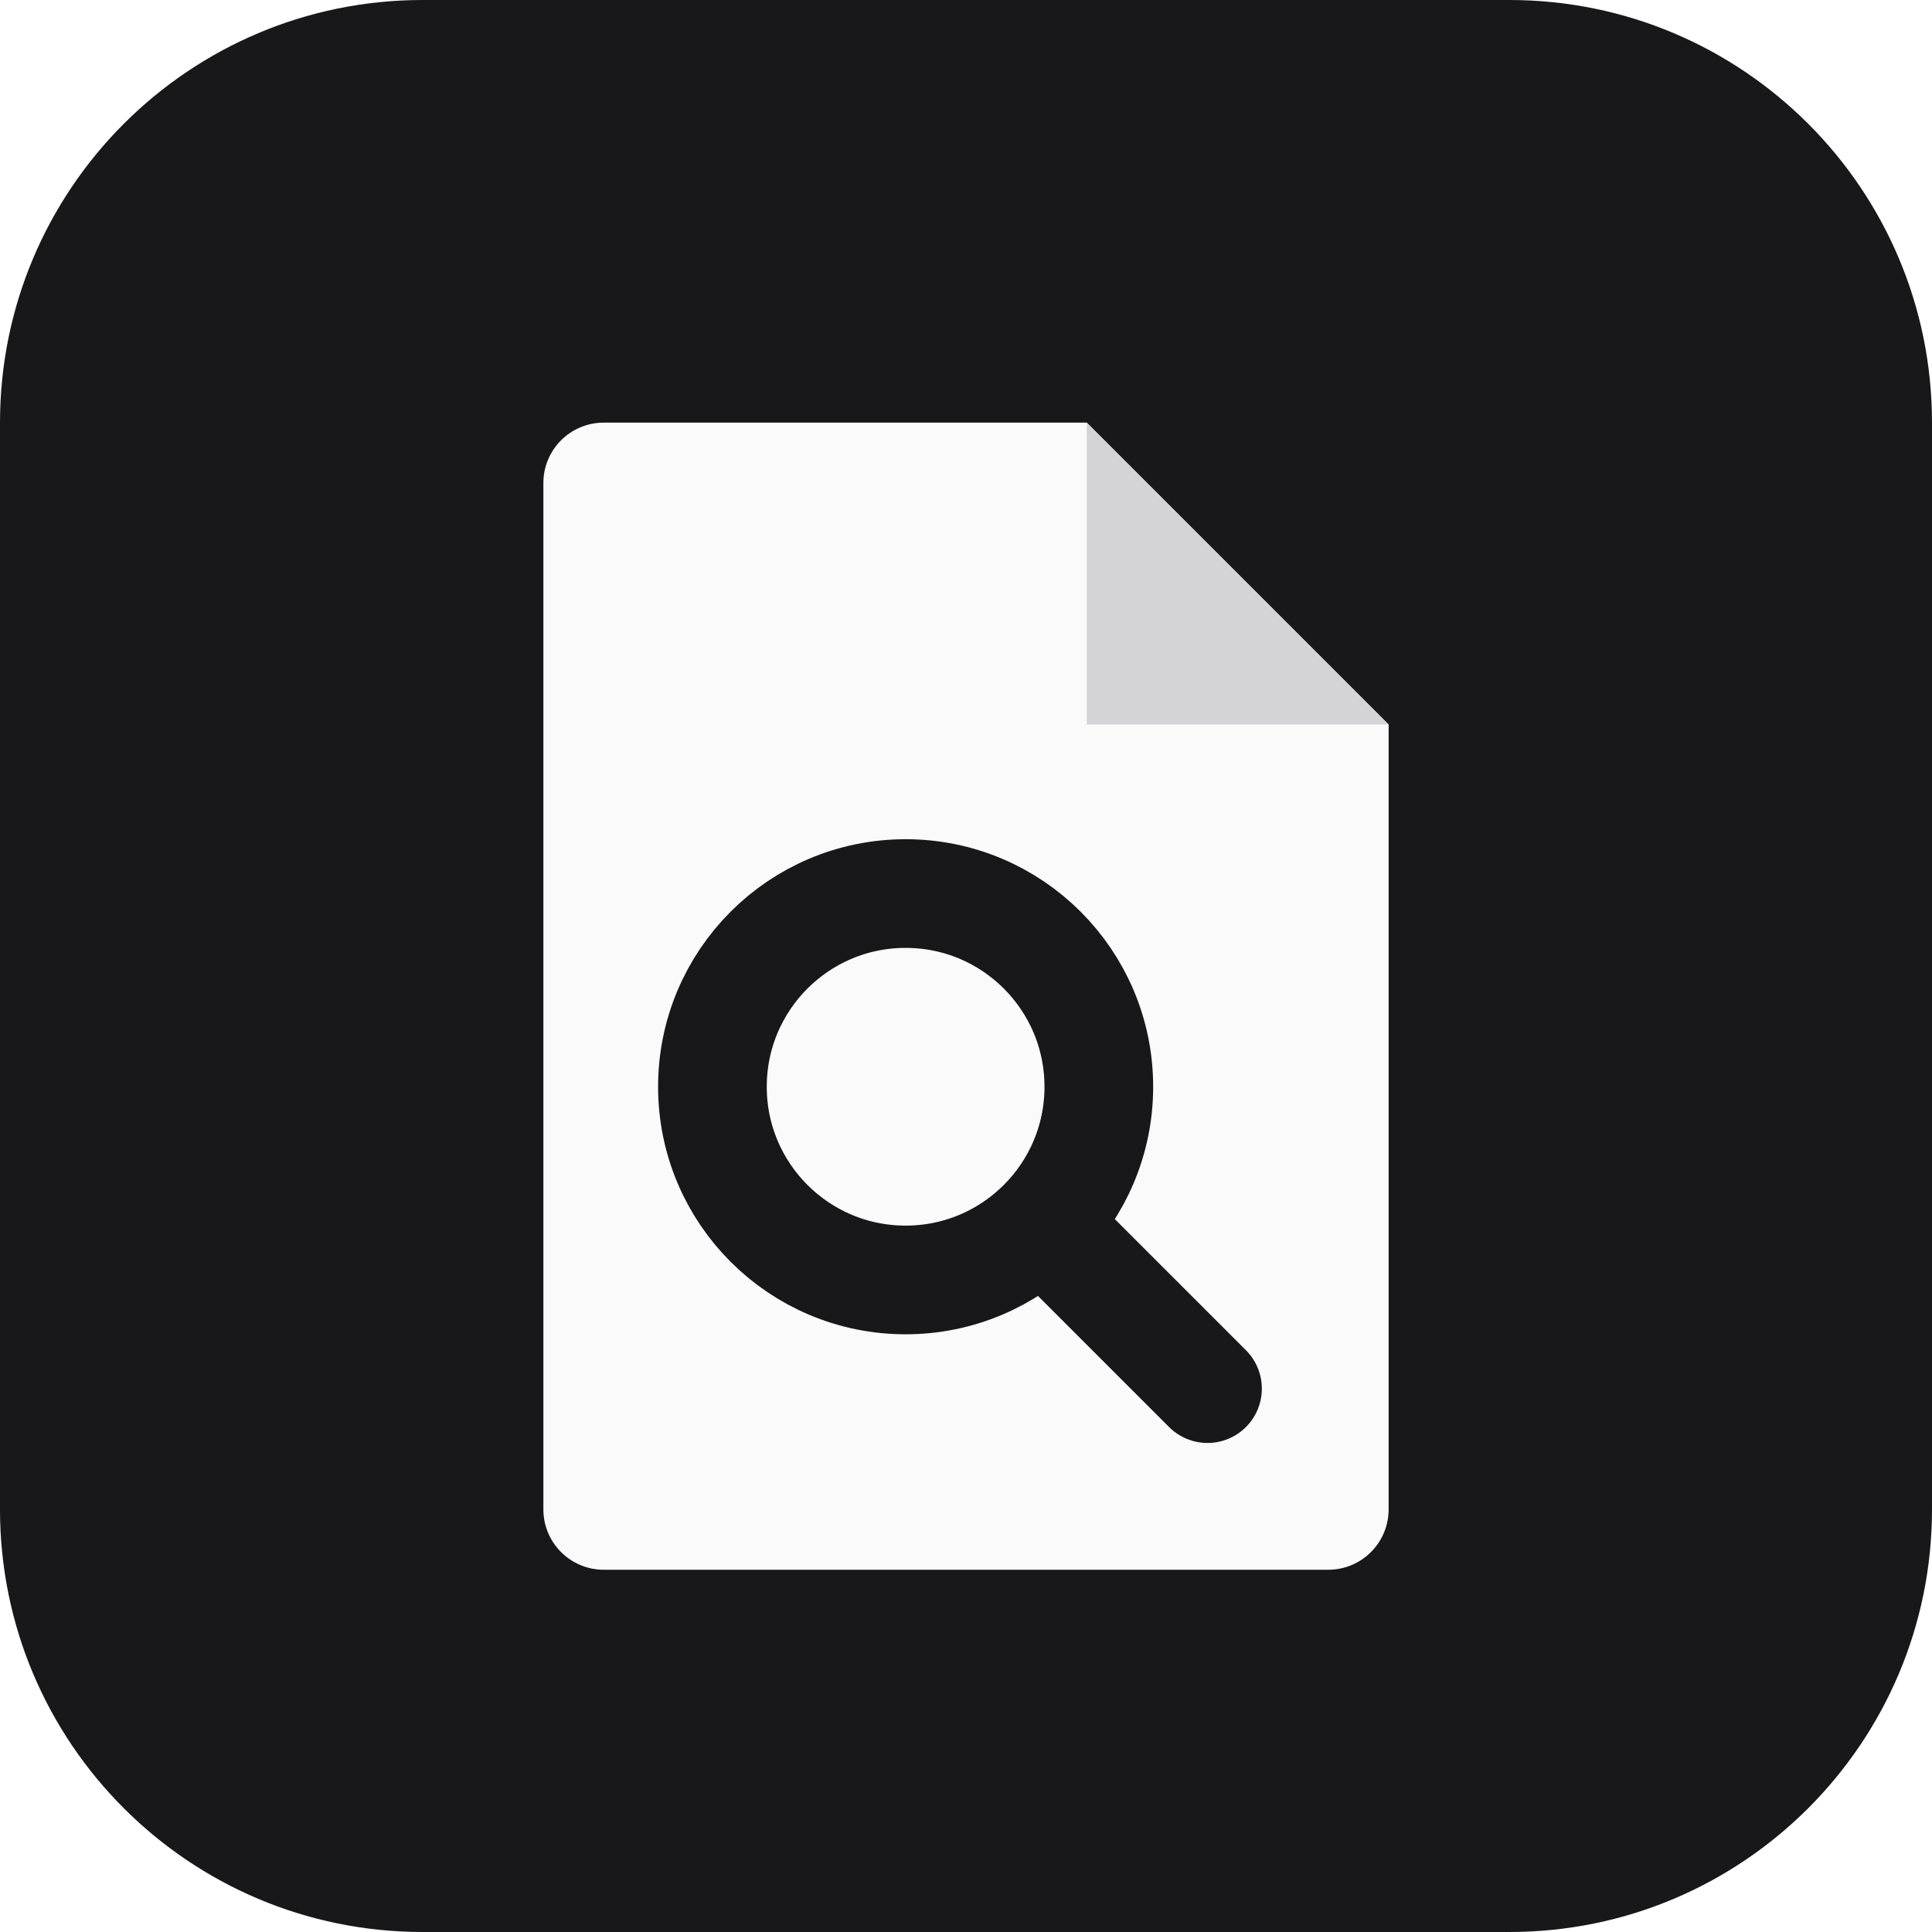
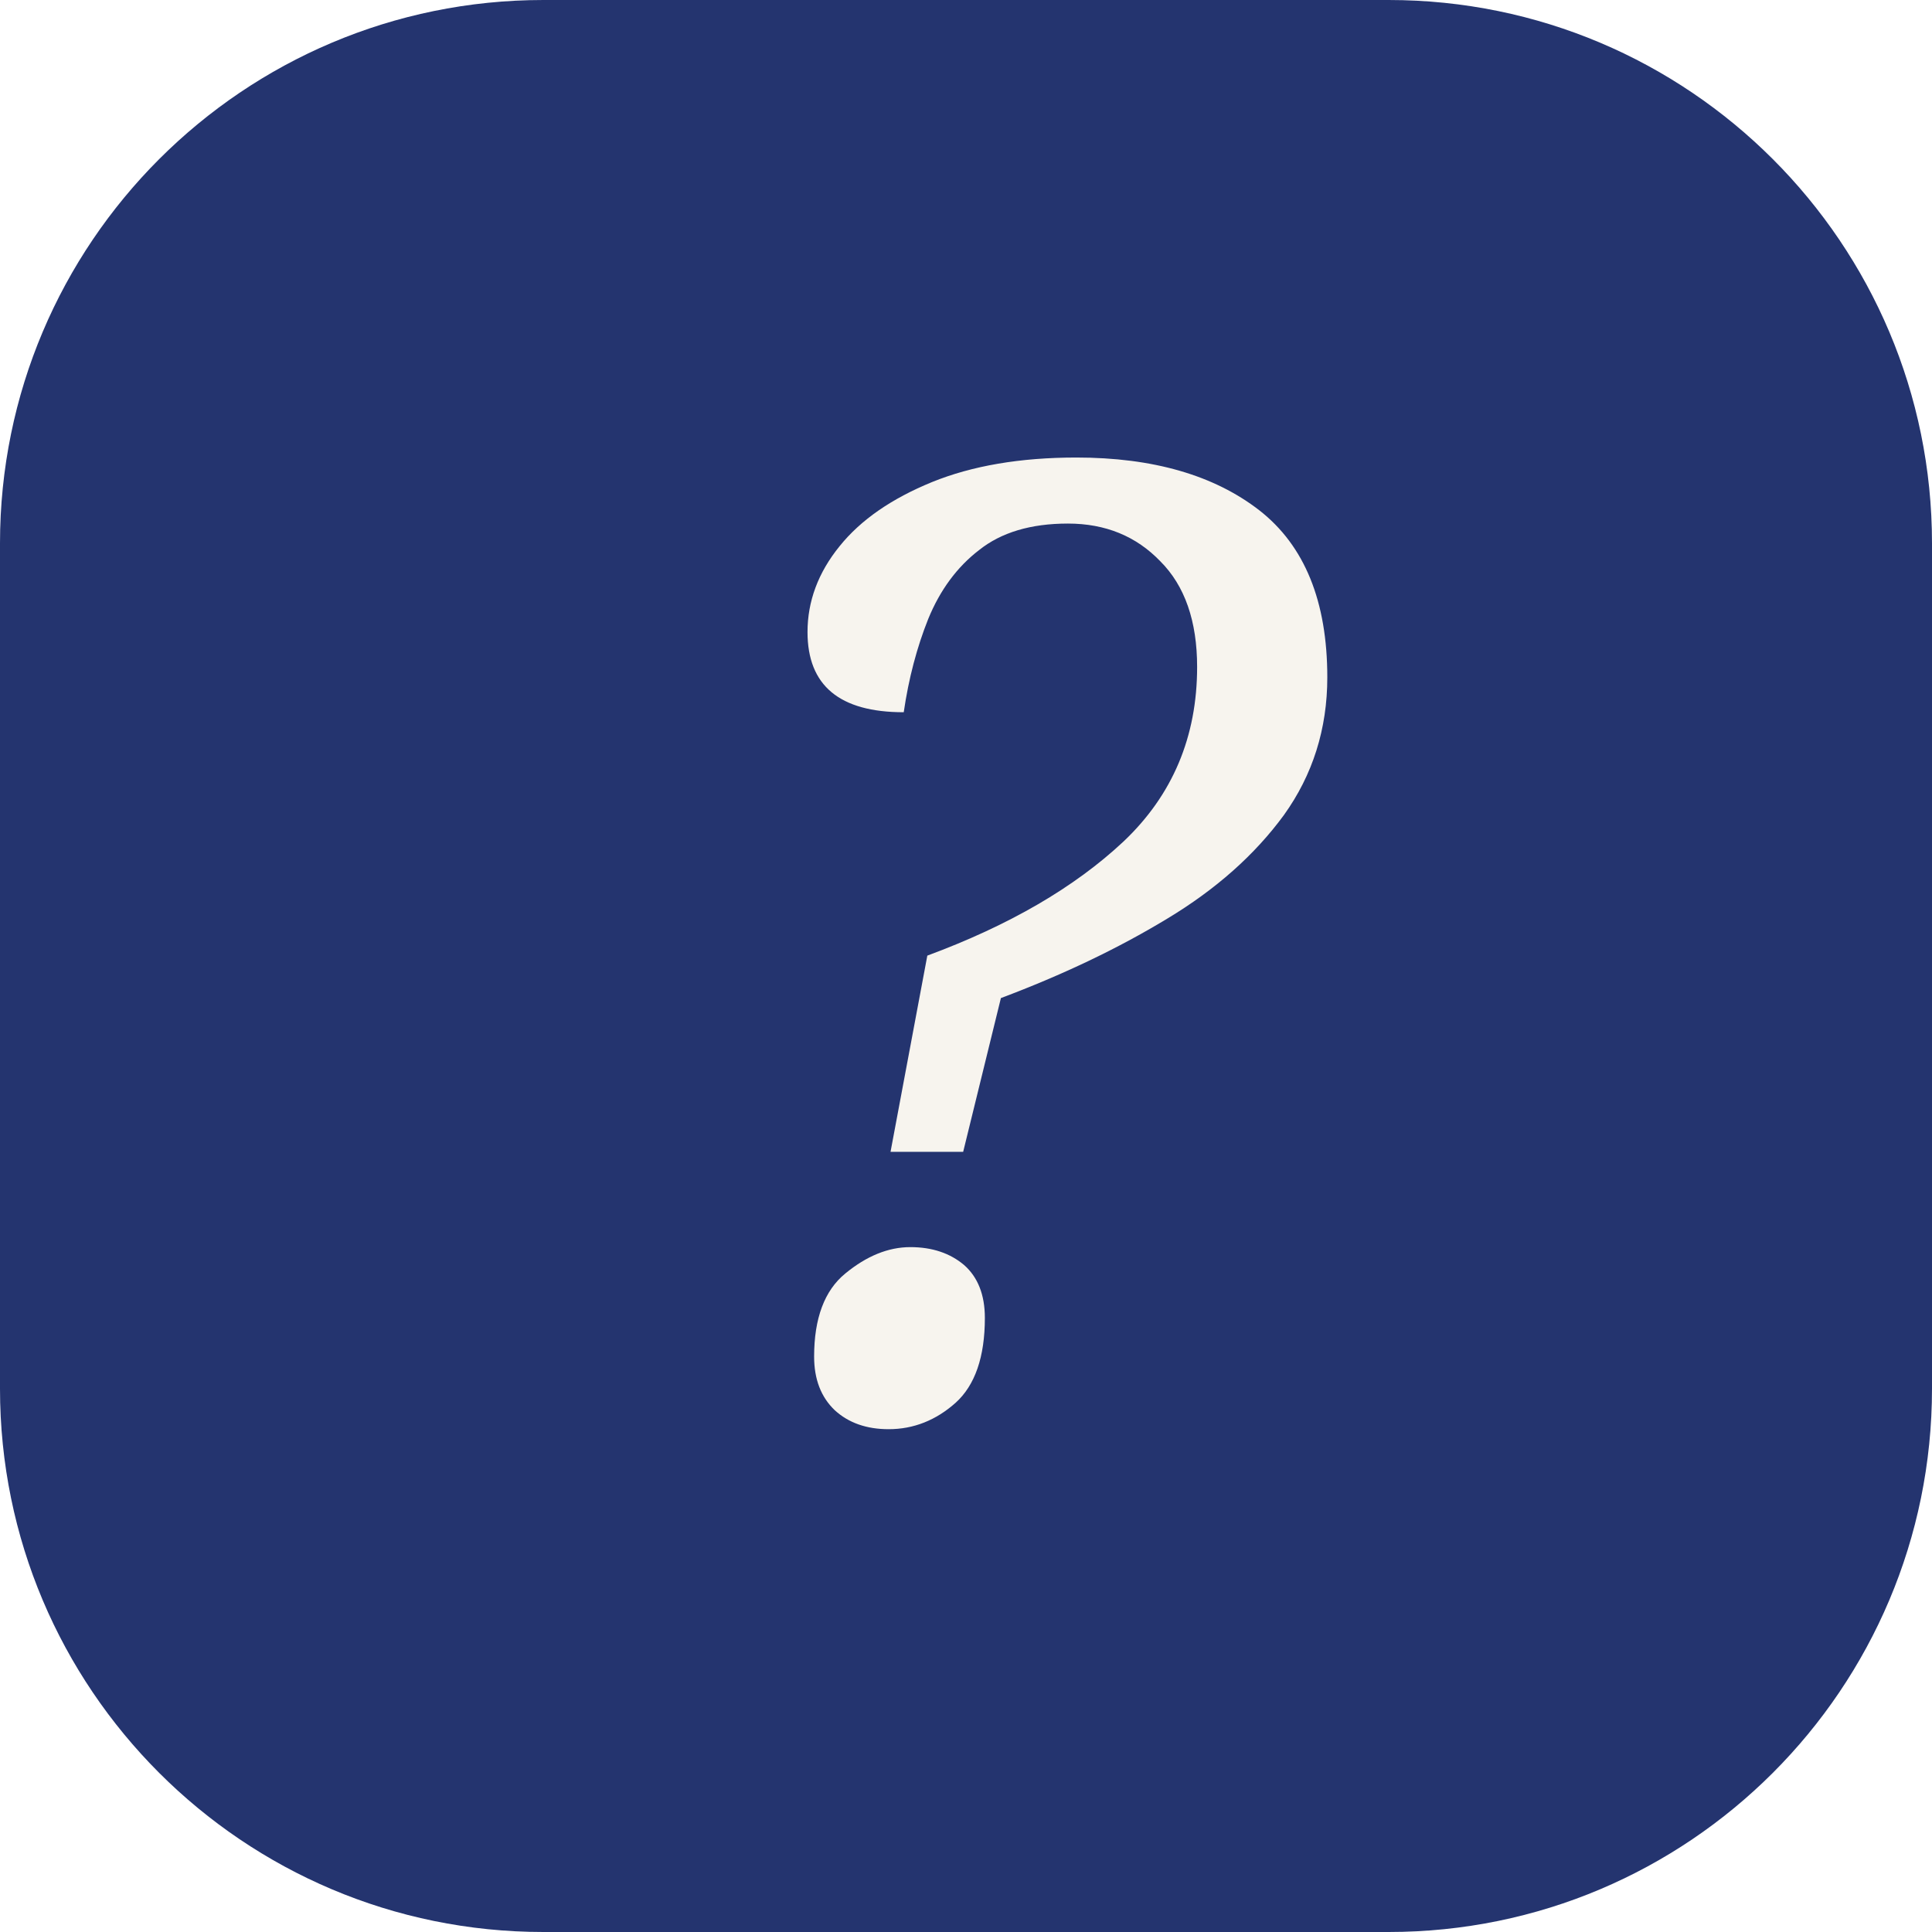
<svg xmlns="http://www.w3.org/2000/svg" viewBox="0 0 32 32">
-   <rect width="32" height="32" rx="7" fill="#18181b" />
-   <path d="M10 7h8l5 5v13a1 1 0 0 1-1 1H10a1 1 0 0 1-1-1V8a1 1 0 0 1 1-1z" fill="#fafafa" />
-   <path d="M18 7v5h5" fill="#d4d4d8" />
-   <circle cx="15" cy="18" r="3.2" fill="none" stroke="#18181b" stroke-width="1.8" />
-   <path d="m17.4 20.4 2.6 2.6" stroke="#18181b" stroke-width="1.8" stroke-linecap="round" />
+   <rect width="32" height="32" rx="9" fill="#24346f" />
+   <text x="16" y="23.5" text-anchor="middle" font-family="ui-serif, 'New York', Georgia, serif" font-style="italic" font-size="22" fill="#f7f4ee">?</text>
</svg>
